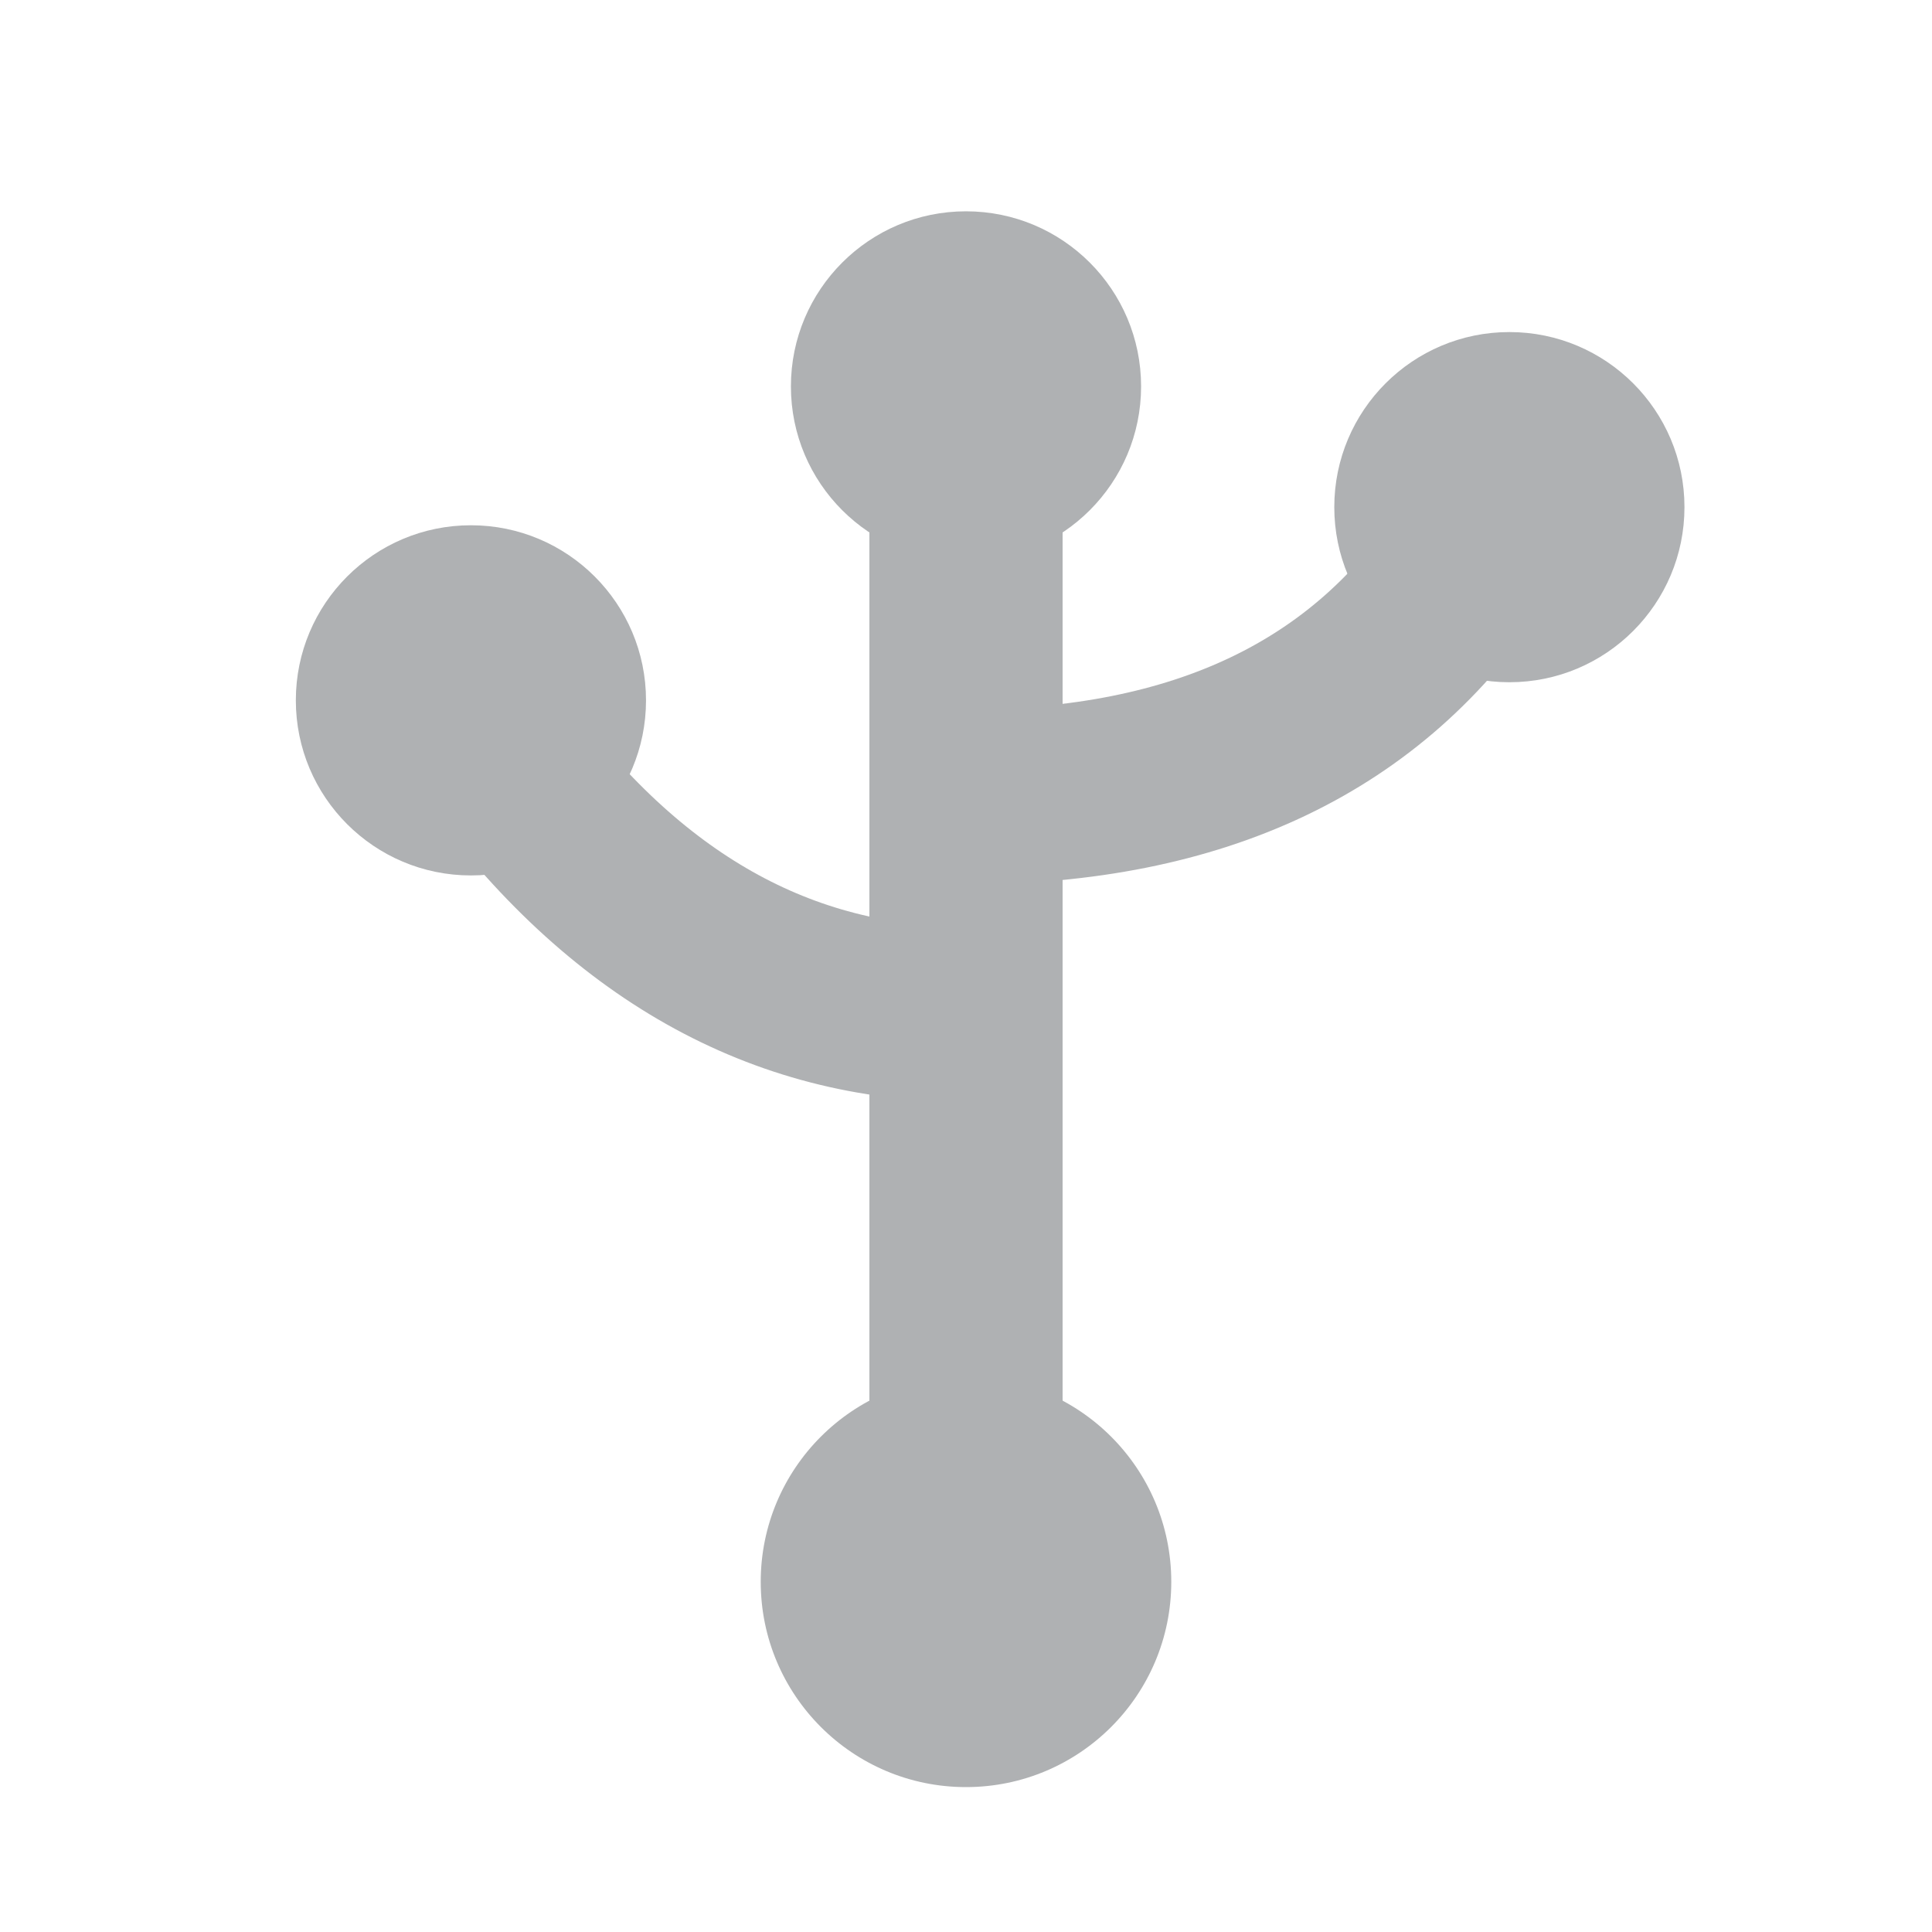
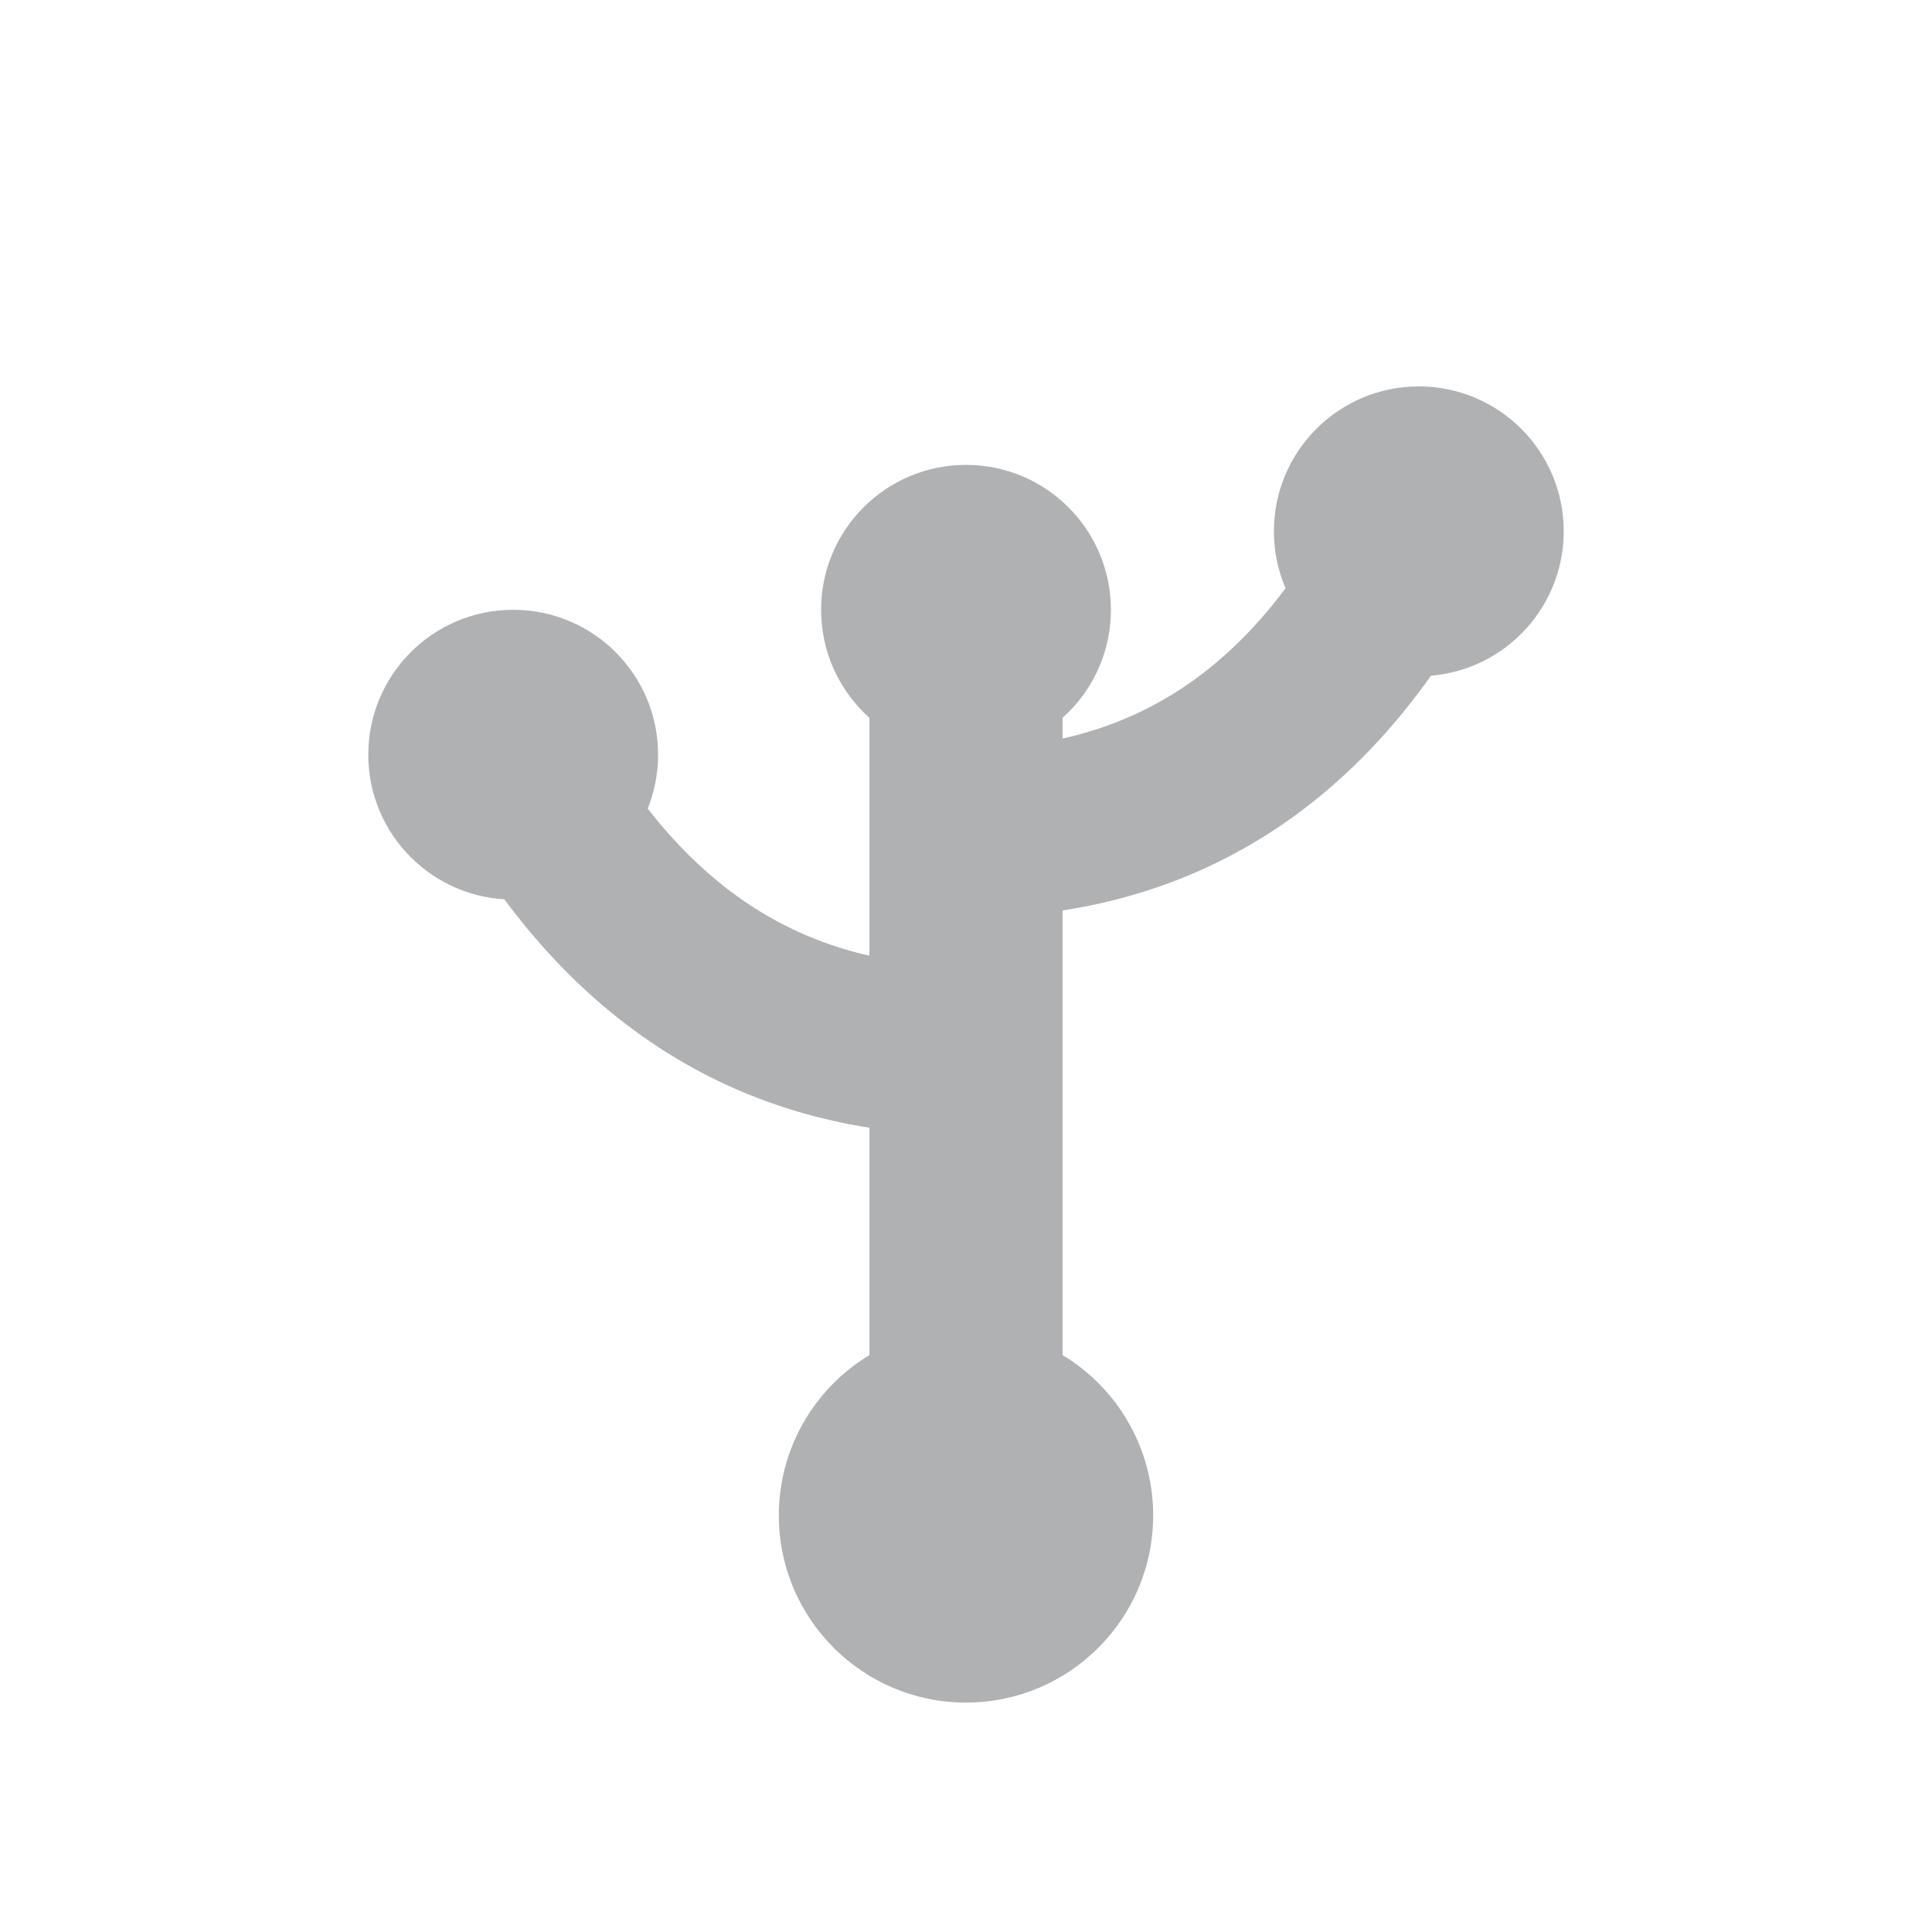
<svg xmlns="http://www.w3.org/2000/svg" width="16" height="16" viewBox="0 0 16 16" fill="none">
-   <path d="M8 3.8V12.6" stroke="#AFB1B3" stroke-width="1.6" stroke-linecap="round" />
-   <path d="M8 8.4Q5.7 8.4 4.1 6.2" stroke="#AFB1B3" stroke-width="1.45" stroke-linecap="round" fill="none" />
-   <path d="M8 6.6Q10.9 6.6 12.2 4.6" stroke="#AFB1B3" stroke-width="1.45" stroke-linecap="round" fill="none" />
-   <circle cx="8" cy="3.2" r="1.45" fill="#AFB1B3" />
-   <circle cx="3.9" cy="5.8" r="1.45" fill="#AFB1B3" />
-   <circle cx="12.5" cy="4.2" r="1.45" fill="#AFB1B3" />
-   <circle cx="8" cy="13.1" r="1.7" fill="#AFB1B3" />
+   <path d="M8 12.4V5.05" stroke="#AFB1B3" stroke-width="1.6" stroke-linecap="round" />
+   <path d="M8 8.7Q5.55 8.7 4.25 6.25" stroke="#AFB1B3" stroke-width="1.4" stroke-linecap="round" />
+   <path d="M8 6.9Q10.5 6.9 11.75 4.4" stroke="#AFB1B3" stroke-width="1.4" stroke-linecap="round" />
+   <circle cx="8" cy="5.05" r="1.2" fill="#AFB1B3" />
+   <circle cx="4.25" cy="6.25" r="1.2" fill="#AFB1B3" />
+   <circle cx="11.75" cy="4.4" r="1.2" fill="#AFB1B3" />
+   <circle cx="8" cy="12.55" r="1.55" fill="#AFB1B3" />
</svg>
